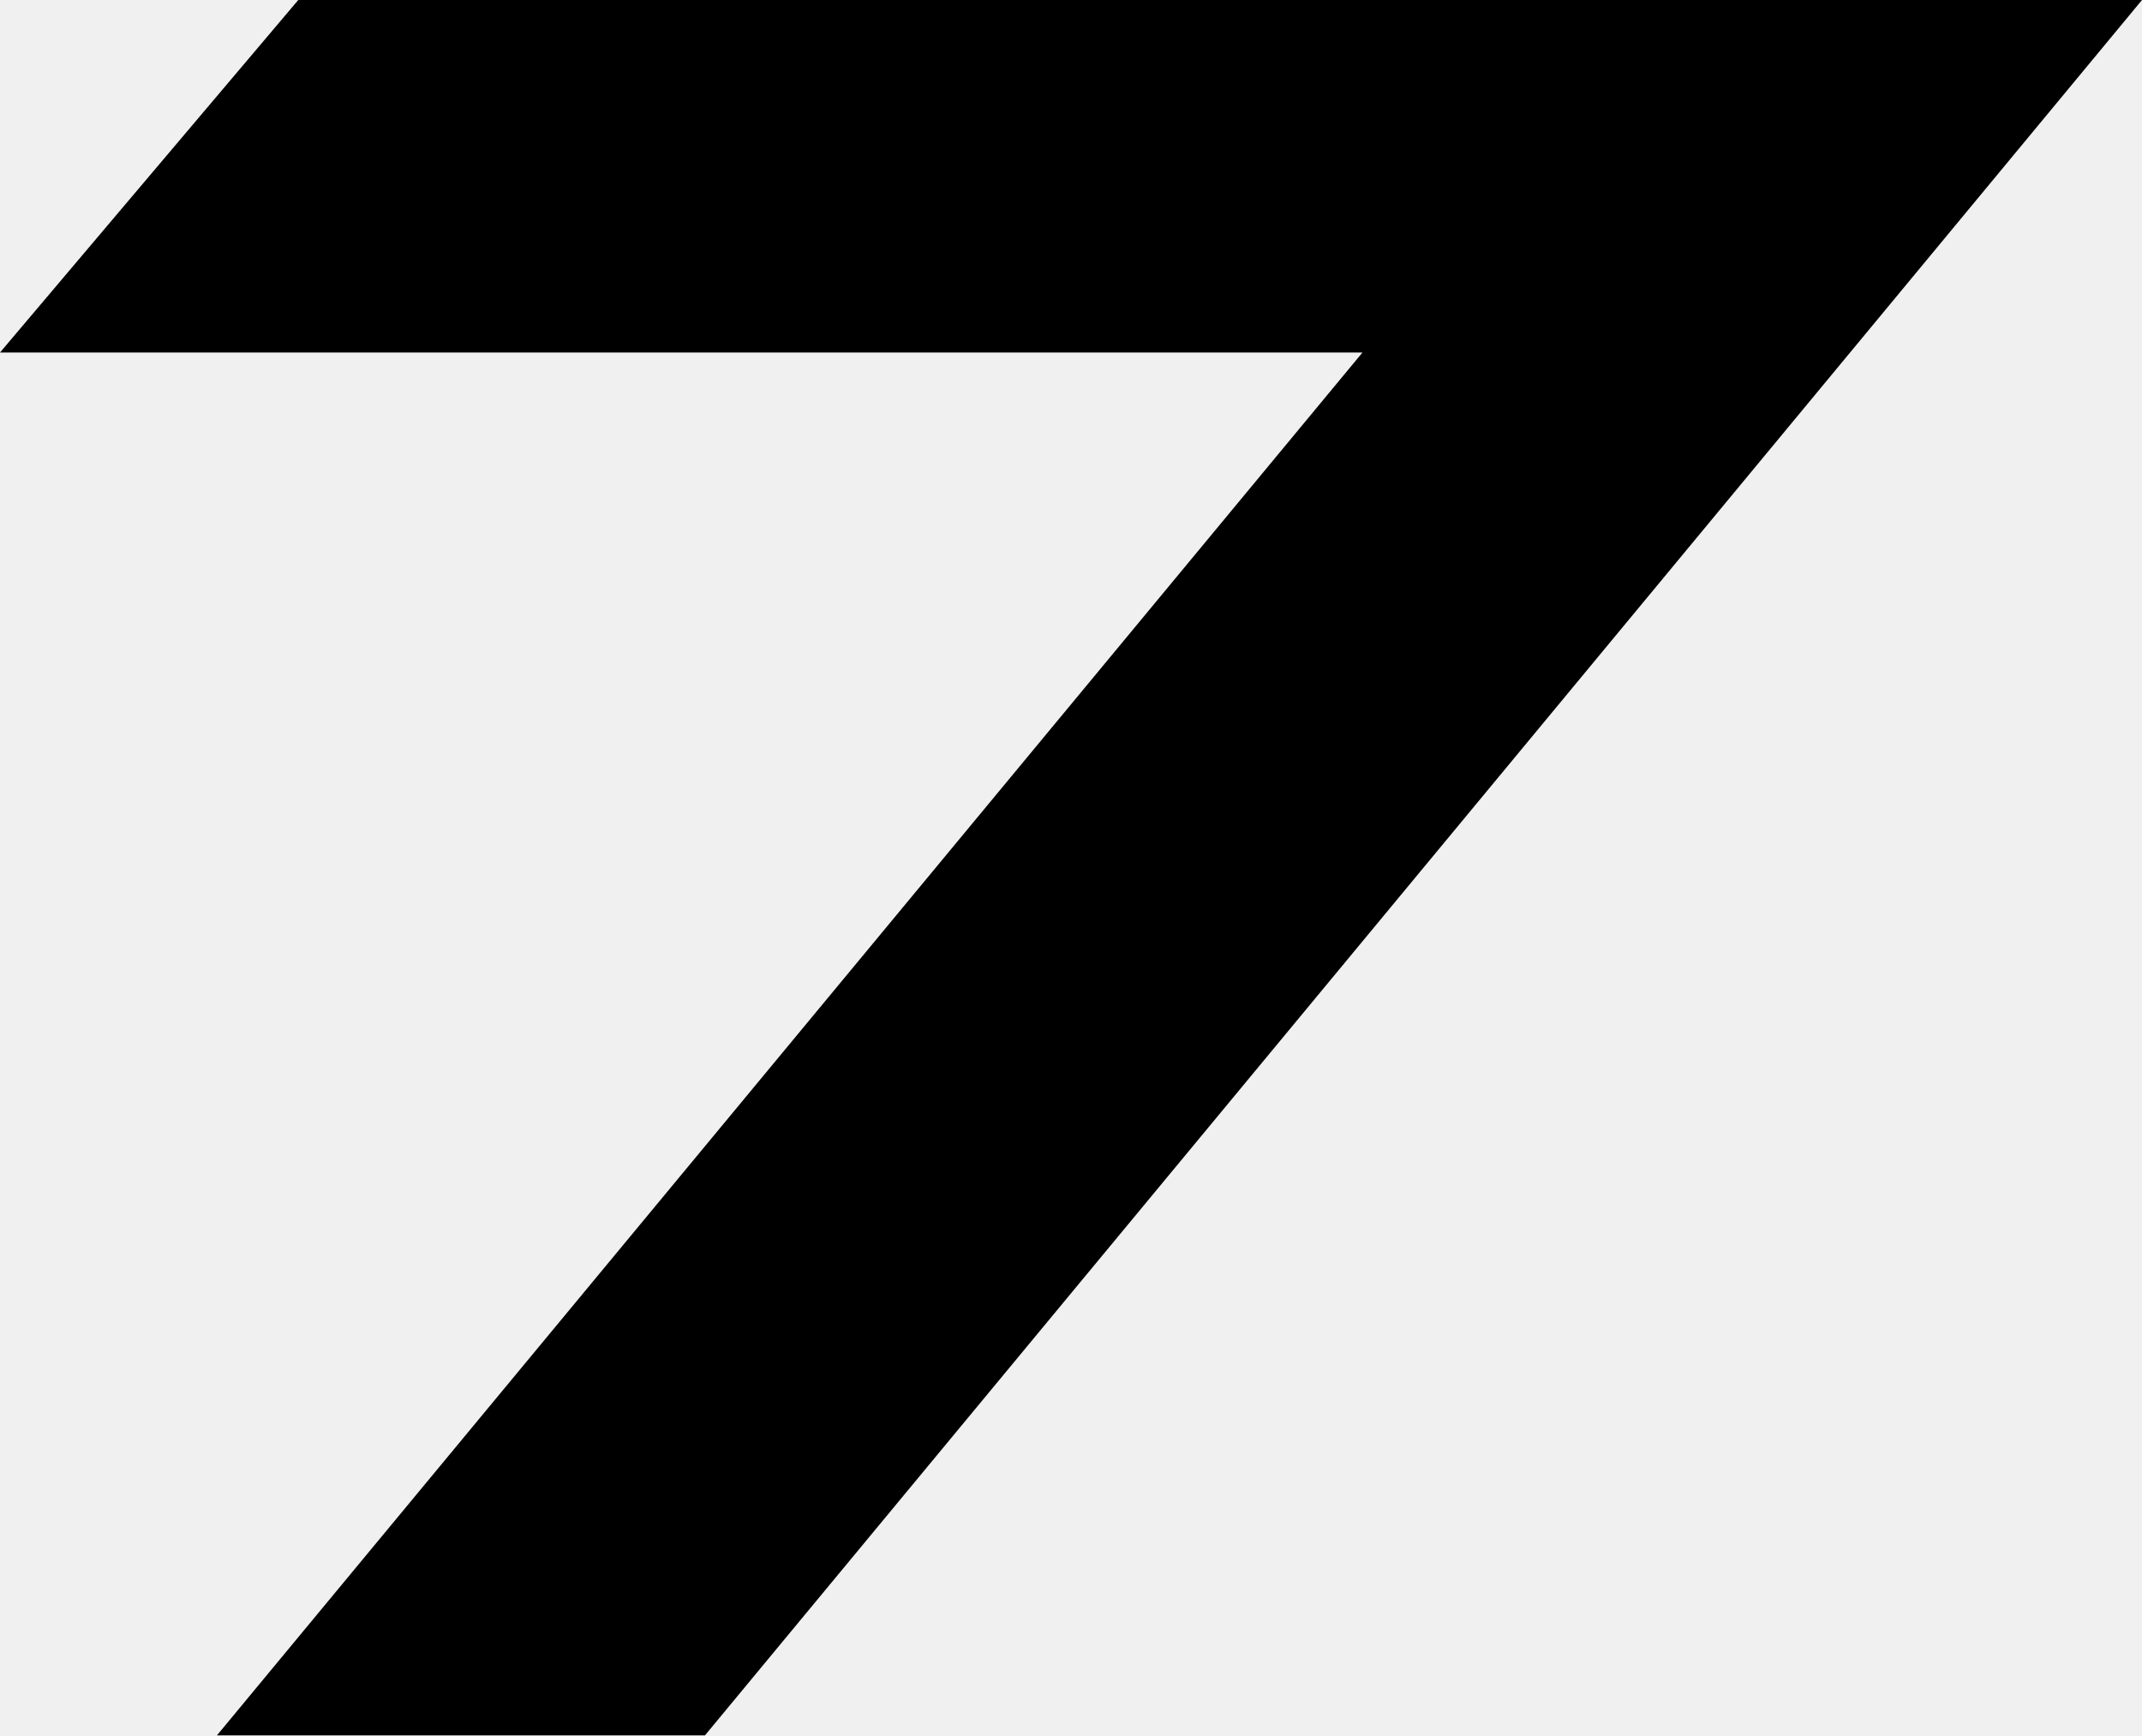
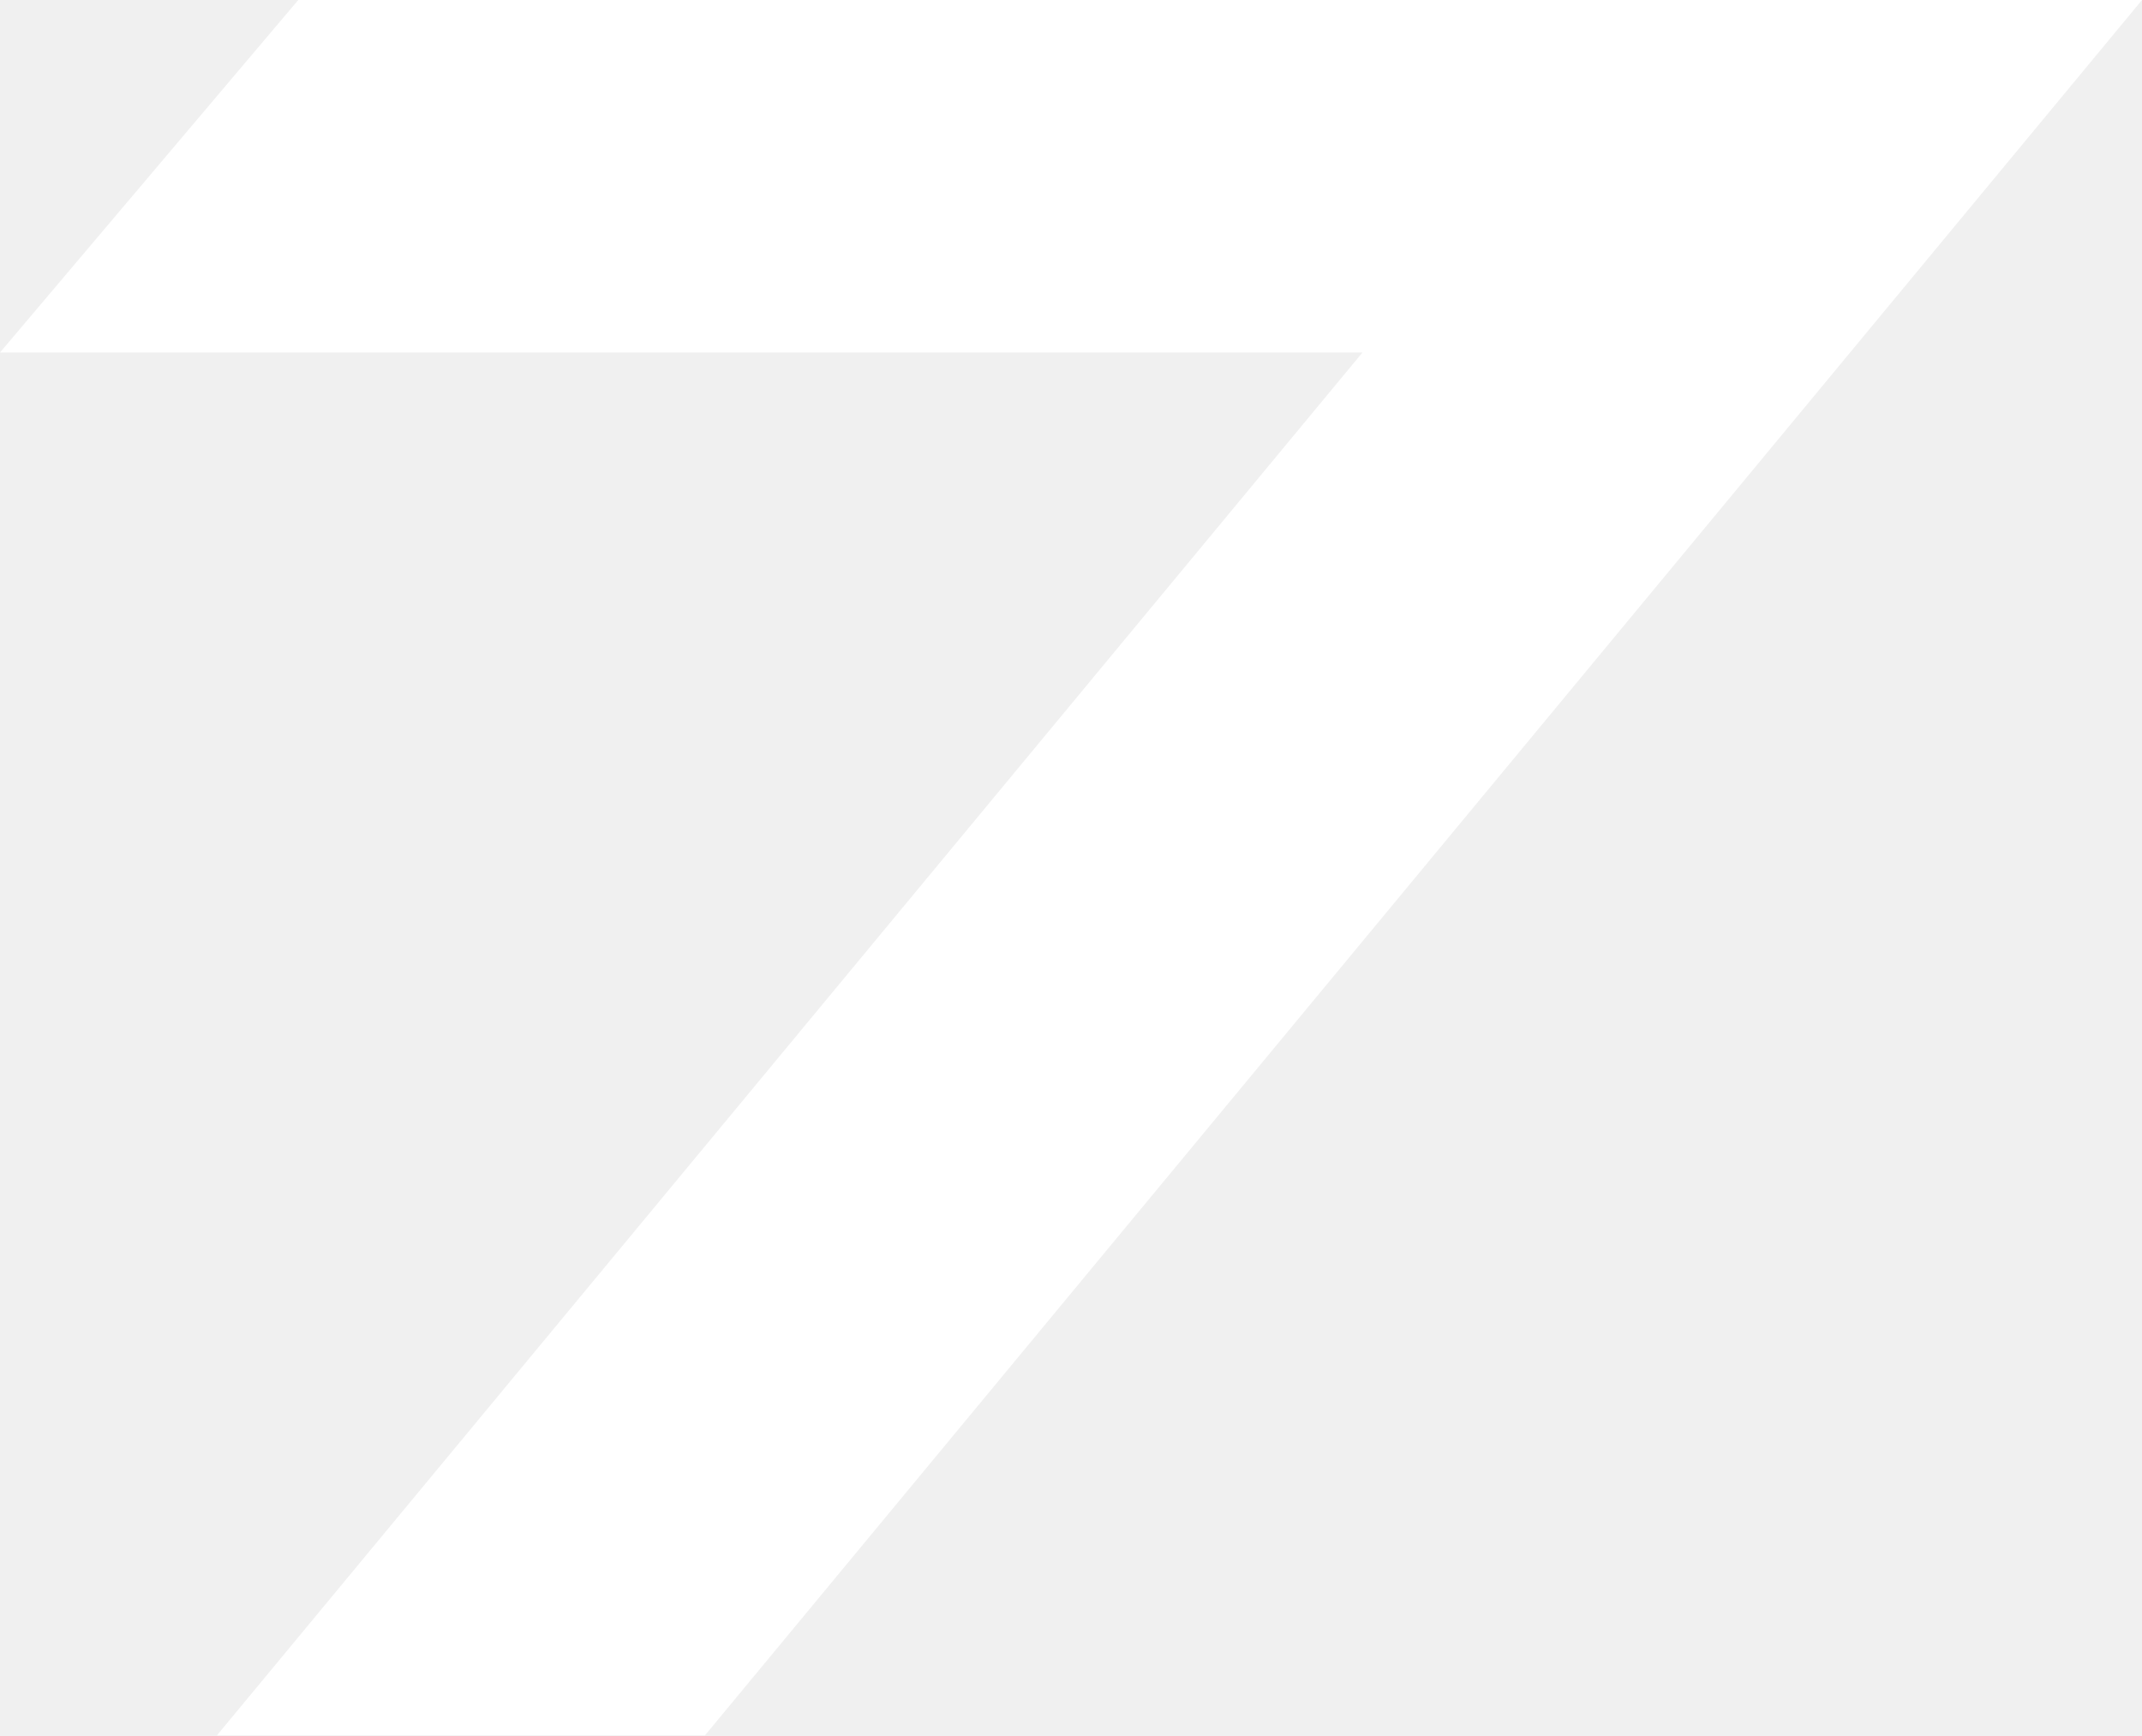
<svg xmlns="http://www.w3.org/2000/svg" width="185.157" height="149.999">
  <g transform="translate(-435.9929,-323.0768)">
-     <path d="     M 461.775,323.077     L 435.993,353.545     L 553.767,353.545     L 454.743,473.076     L 496.929,473.076     L 621.15,323.077     L 585.993,323.077     L 578.961,323.077     L 461.775,323.077 z    " style="     fill: #000000;     fill-opacity: 1;     stroke: none;     stroke-width: 6;     stroke-linecap: butt;     stroke-linejoin: round;     stroke-miterlimit: 4;     stroke-dashoffset: 3.6;     stroke-opacity: 1;    " />
+     <path d="     M 461.775,323.077     L 435.993,353.545     L 553.767,353.545     L 454.743,473.076     L 496.929,473.076     L 621.15,323.077     L 585.993,323.077     L 578.961,323.077     L 461.775,323.077 z    " style="     fill: #ffffff;     fill-opacity: 1;     stroke: none;     stroke-width: 6;     stroke-linecap: butt;     stroke-linejoin: round;     stroke-miterlimit: 4;     stroke-dashoffset: 3.6;     stroke-opacity: 1;    " />
  </g>
</svg>
